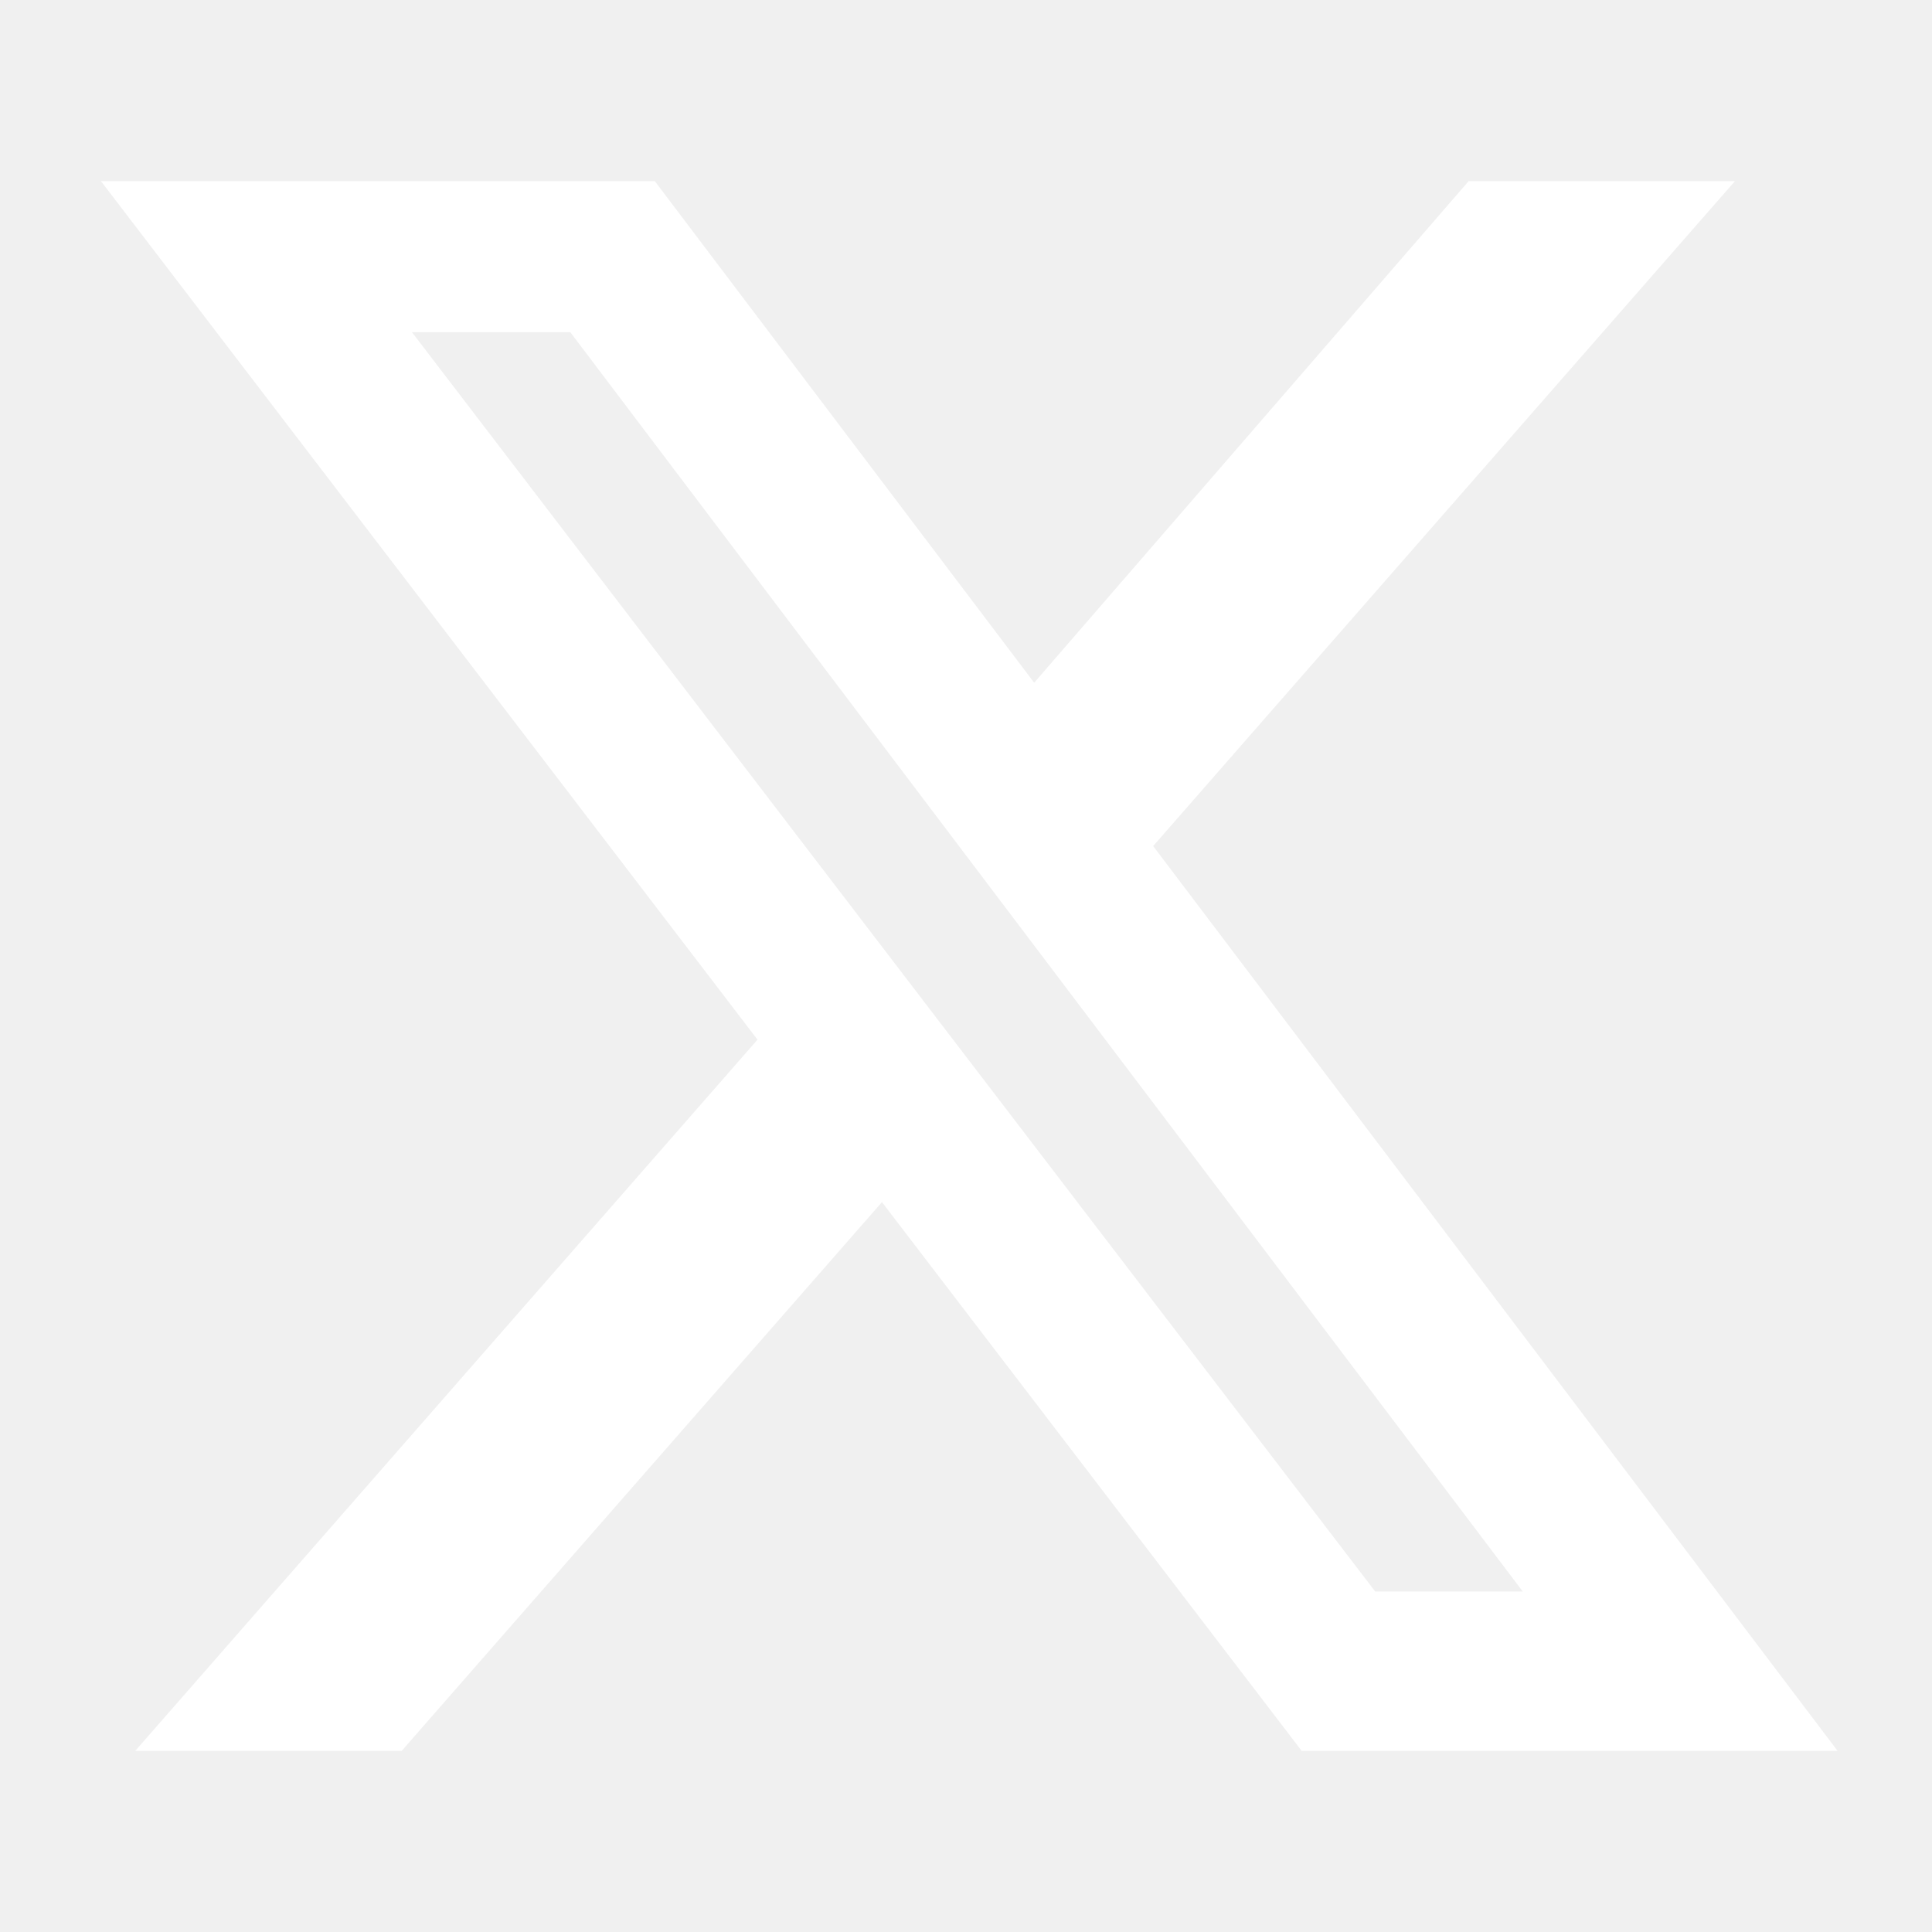
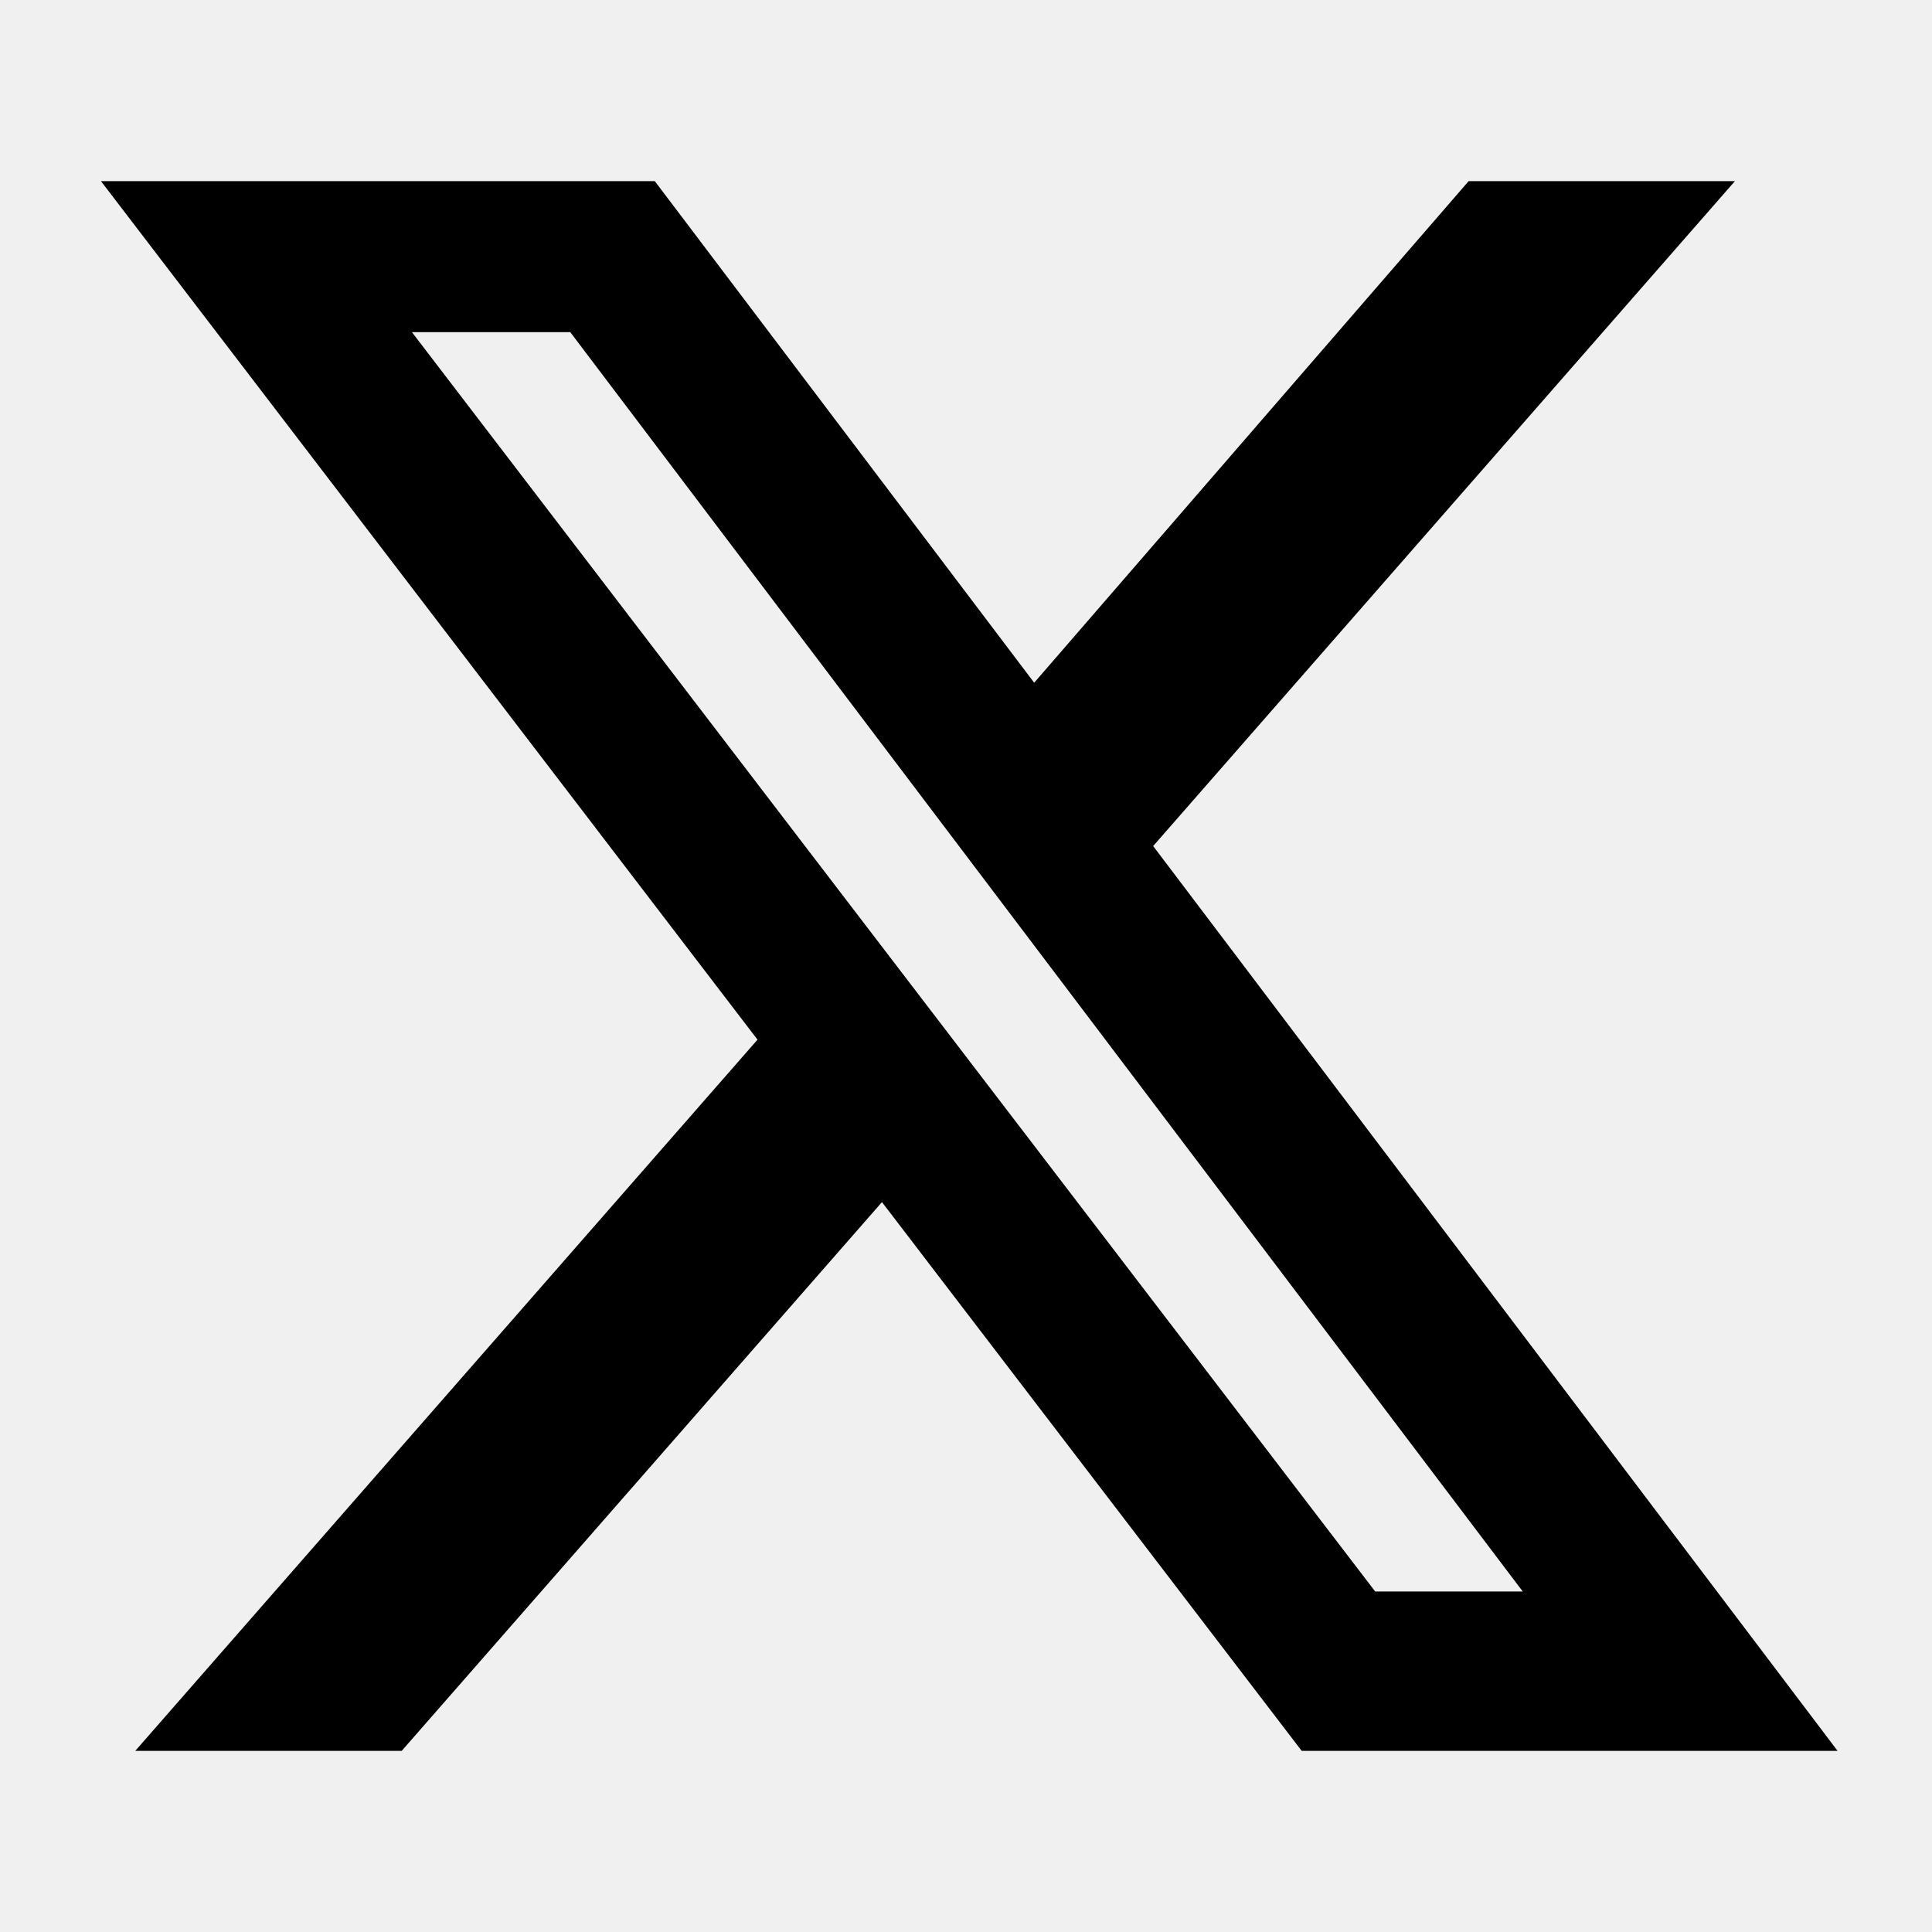
<svg xmlns="http://www.w3.org/2000/svg" viewBox="0 0 24 24">
-   <path d="M18.244 2.25h3.308l-7.227 8.26 8.502 11.24H16.17l-5.214-6.817L4.99 21.75H1.68l7.73-8.835L1.254 2.25H8.134l4.713 6.231zm-1.161 17.52h1.833L7.084 4.126H5.117z" fill="#fff" />
+   <path d="M18.244 2.25h3.308l-7.227 8.26 8.502 11.24H16.17l-5.214-6.817L4.99 21.75H1.68l7.73-8.835L1.254 2.25H8.134l4.713 6.231zm-1.161 17.52h1.833L7.084 4.126H5.117z" fill="currentColor" />
</svg>
